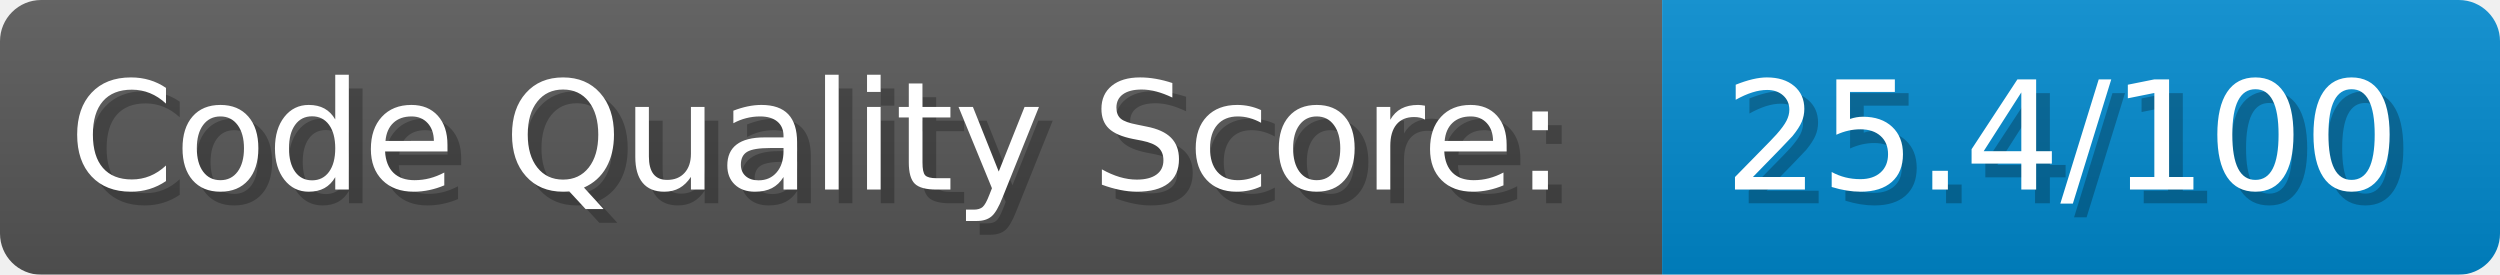
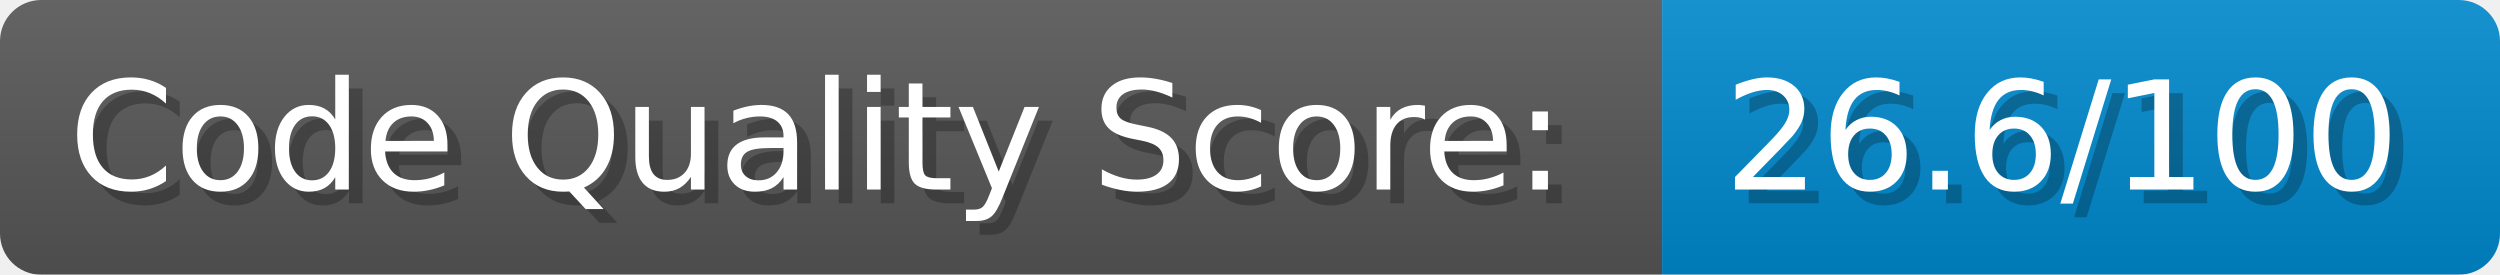
- <svg xmlns="http://www.w3.org/2000/svg" width="273" height="30" viewBox="0 0 1820 200" role="img" aria-label="Code Quality Score:: 25.4/100">
+ <svg xmlns="http://www.w3.org/2000/svg" width="273" height="30" viewBox="0 0 1820 200" role="img" aria-label="Code Quality Score:: 26.6/100">
  <linearGradient id="a" x2="0" y2="100%">
    <stop offset="0" stop-opacity=".1" stop-color="#EEE" />
    <stop offset="1" stop-opacity=".1" />
  </linearGradient>
  <mask id="m">
    <rect width="1820" height="200" rx="30" fill="#FFF" />
  </mask>
  <g mask="url(#m)">
    <rect width="1210" height="200" fill="#555" />
    <rect width="610" height="200" fill="#08C" x="1210" />
    <rect width="1820" height="200" fill="url(#a)" />
  </g>
  <g aria-hidden="true" fill="#fff" text-anchor="start" font-family="Verdana,DejaVu Sans,sans-serif" font-size="110">
    <text x="60" y="148" textLength="1110" fill="#000" opacity="0.25">Code Quality Score:</text>
    <text x="50" y="138" textLength="1110">Code Quality Score:</text>
-     <text x="1265" y="148" textLength="510" fill="#000" opacity="0.25">25.4/100</text>
-     <text x="1255" y="138" textLength="510">25.4/100</text>
+     <text x="1265" y="148" textLength="510" fill="#000" opacity="0.25">26.6/100</text>
+     <text x="1255" y="138" textLength="510">26.6/100</text>
  </g>
</svg>
